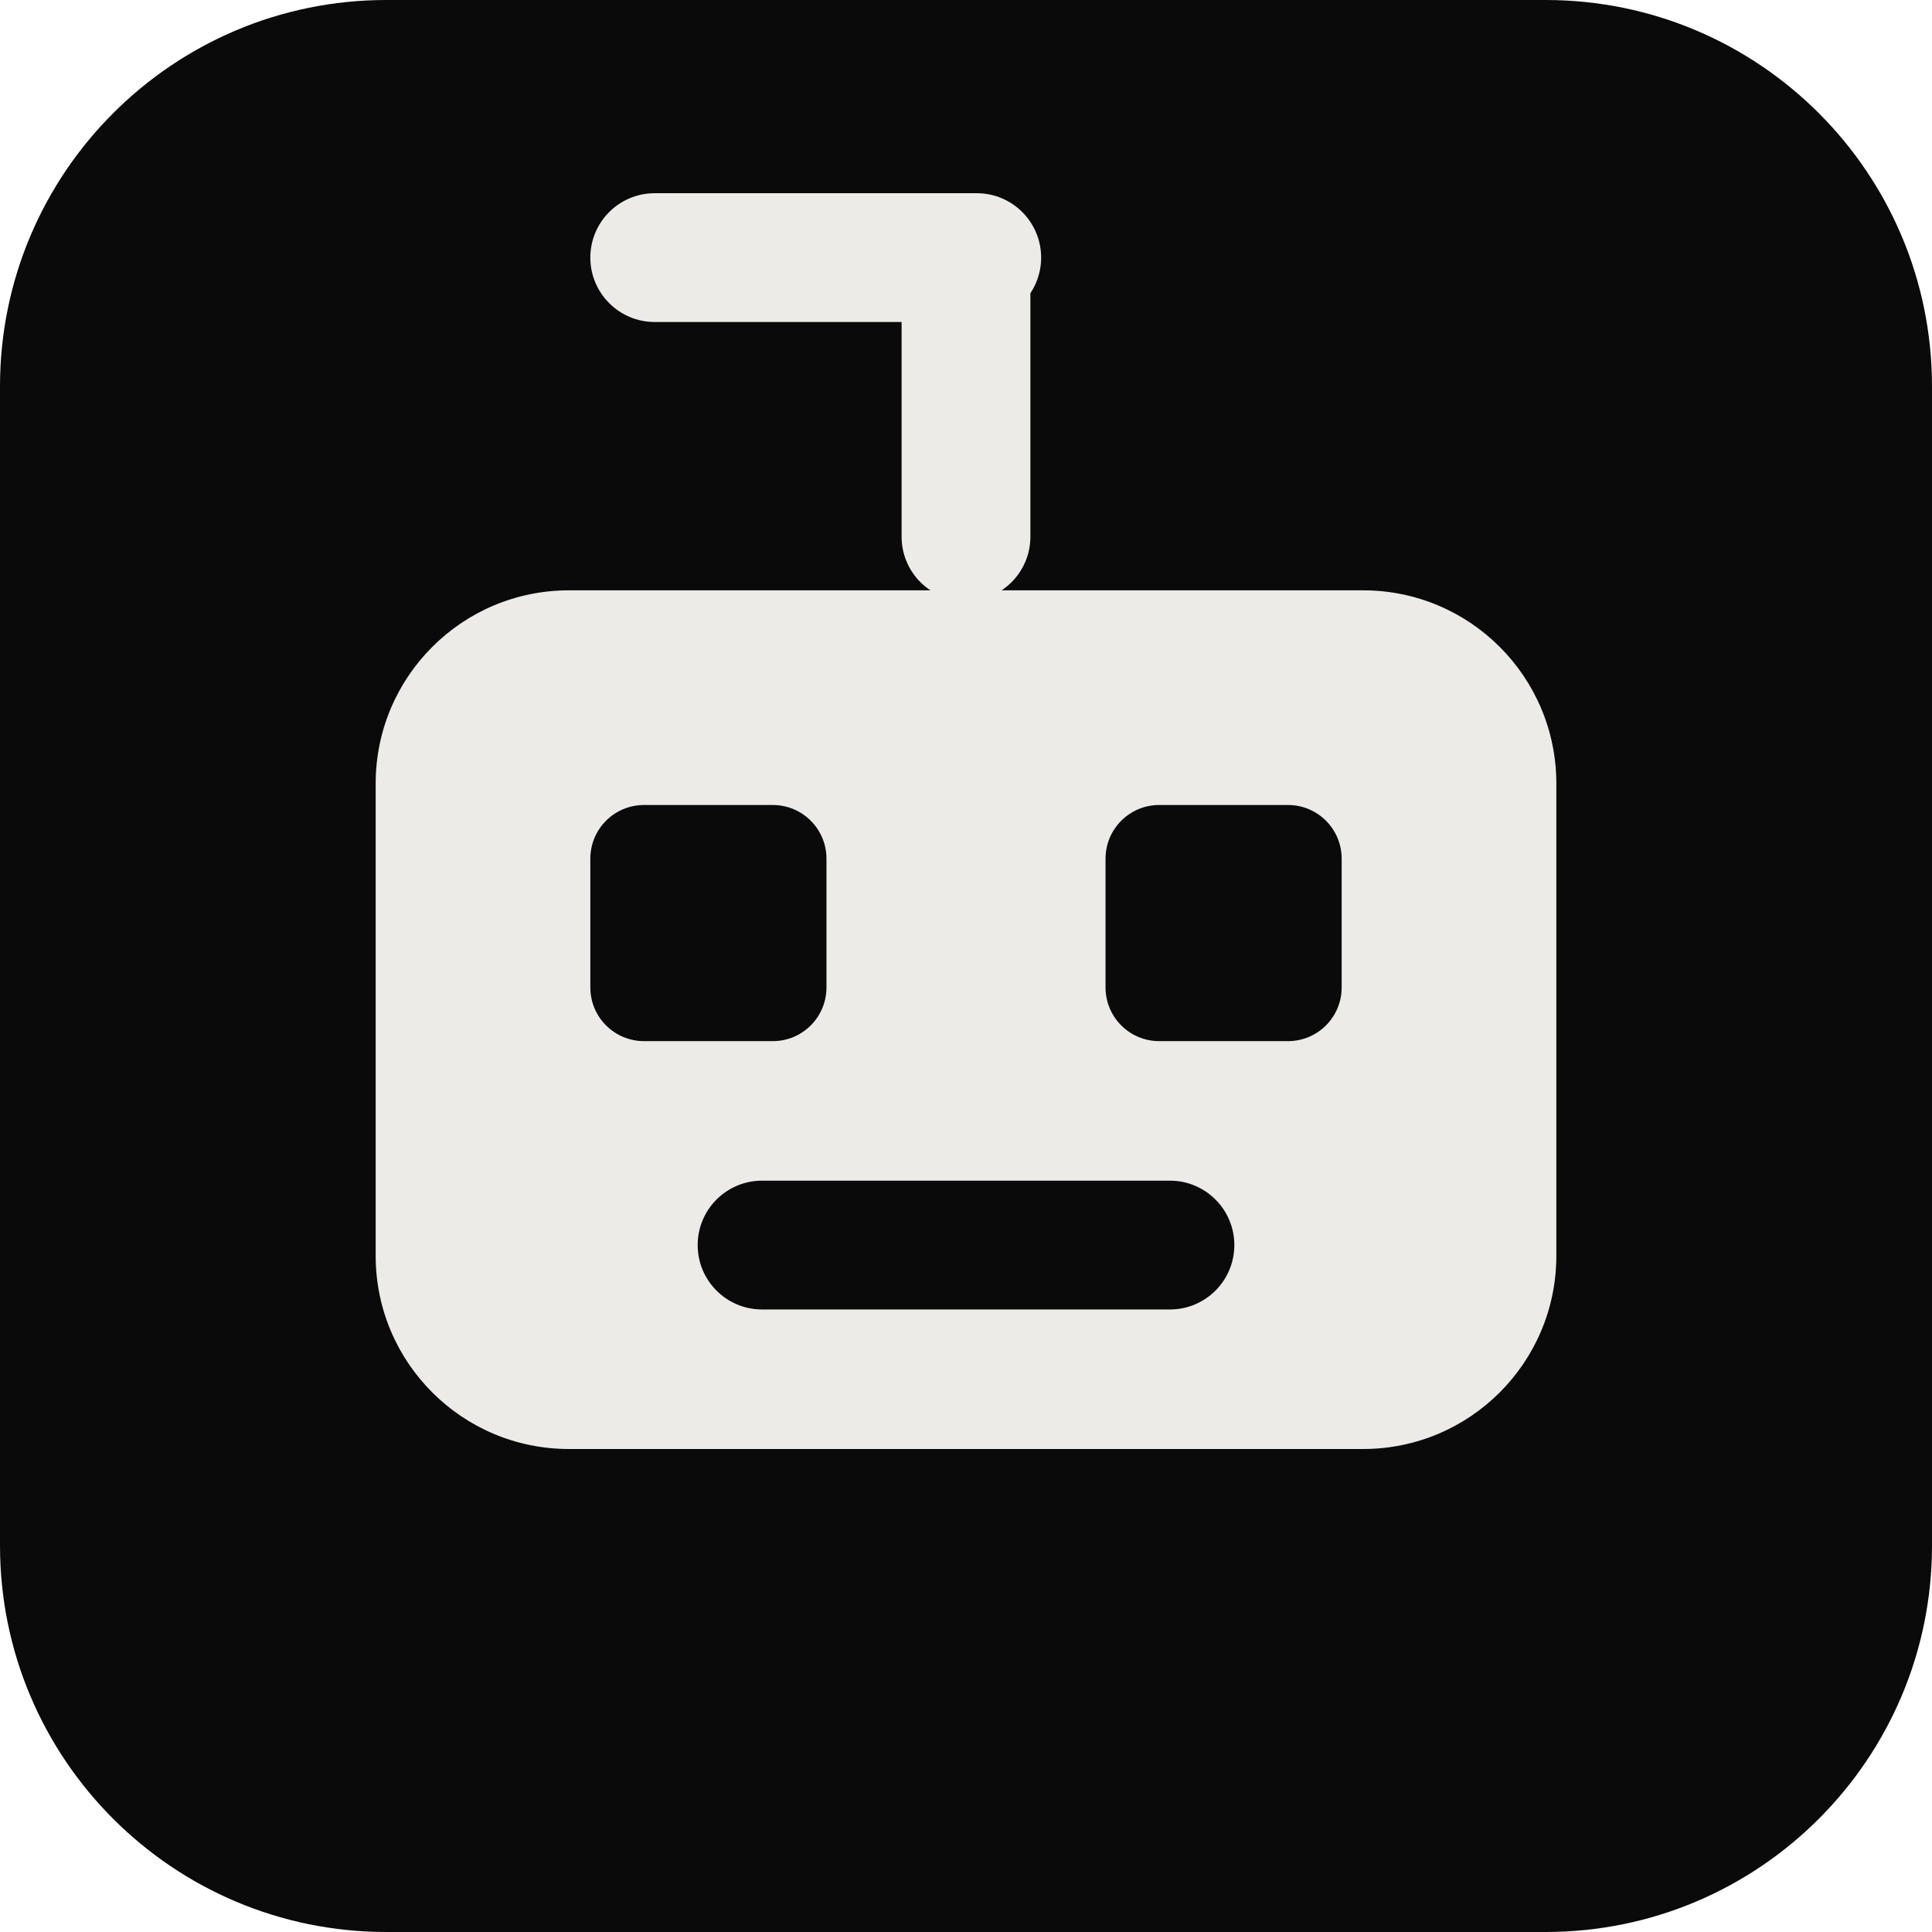
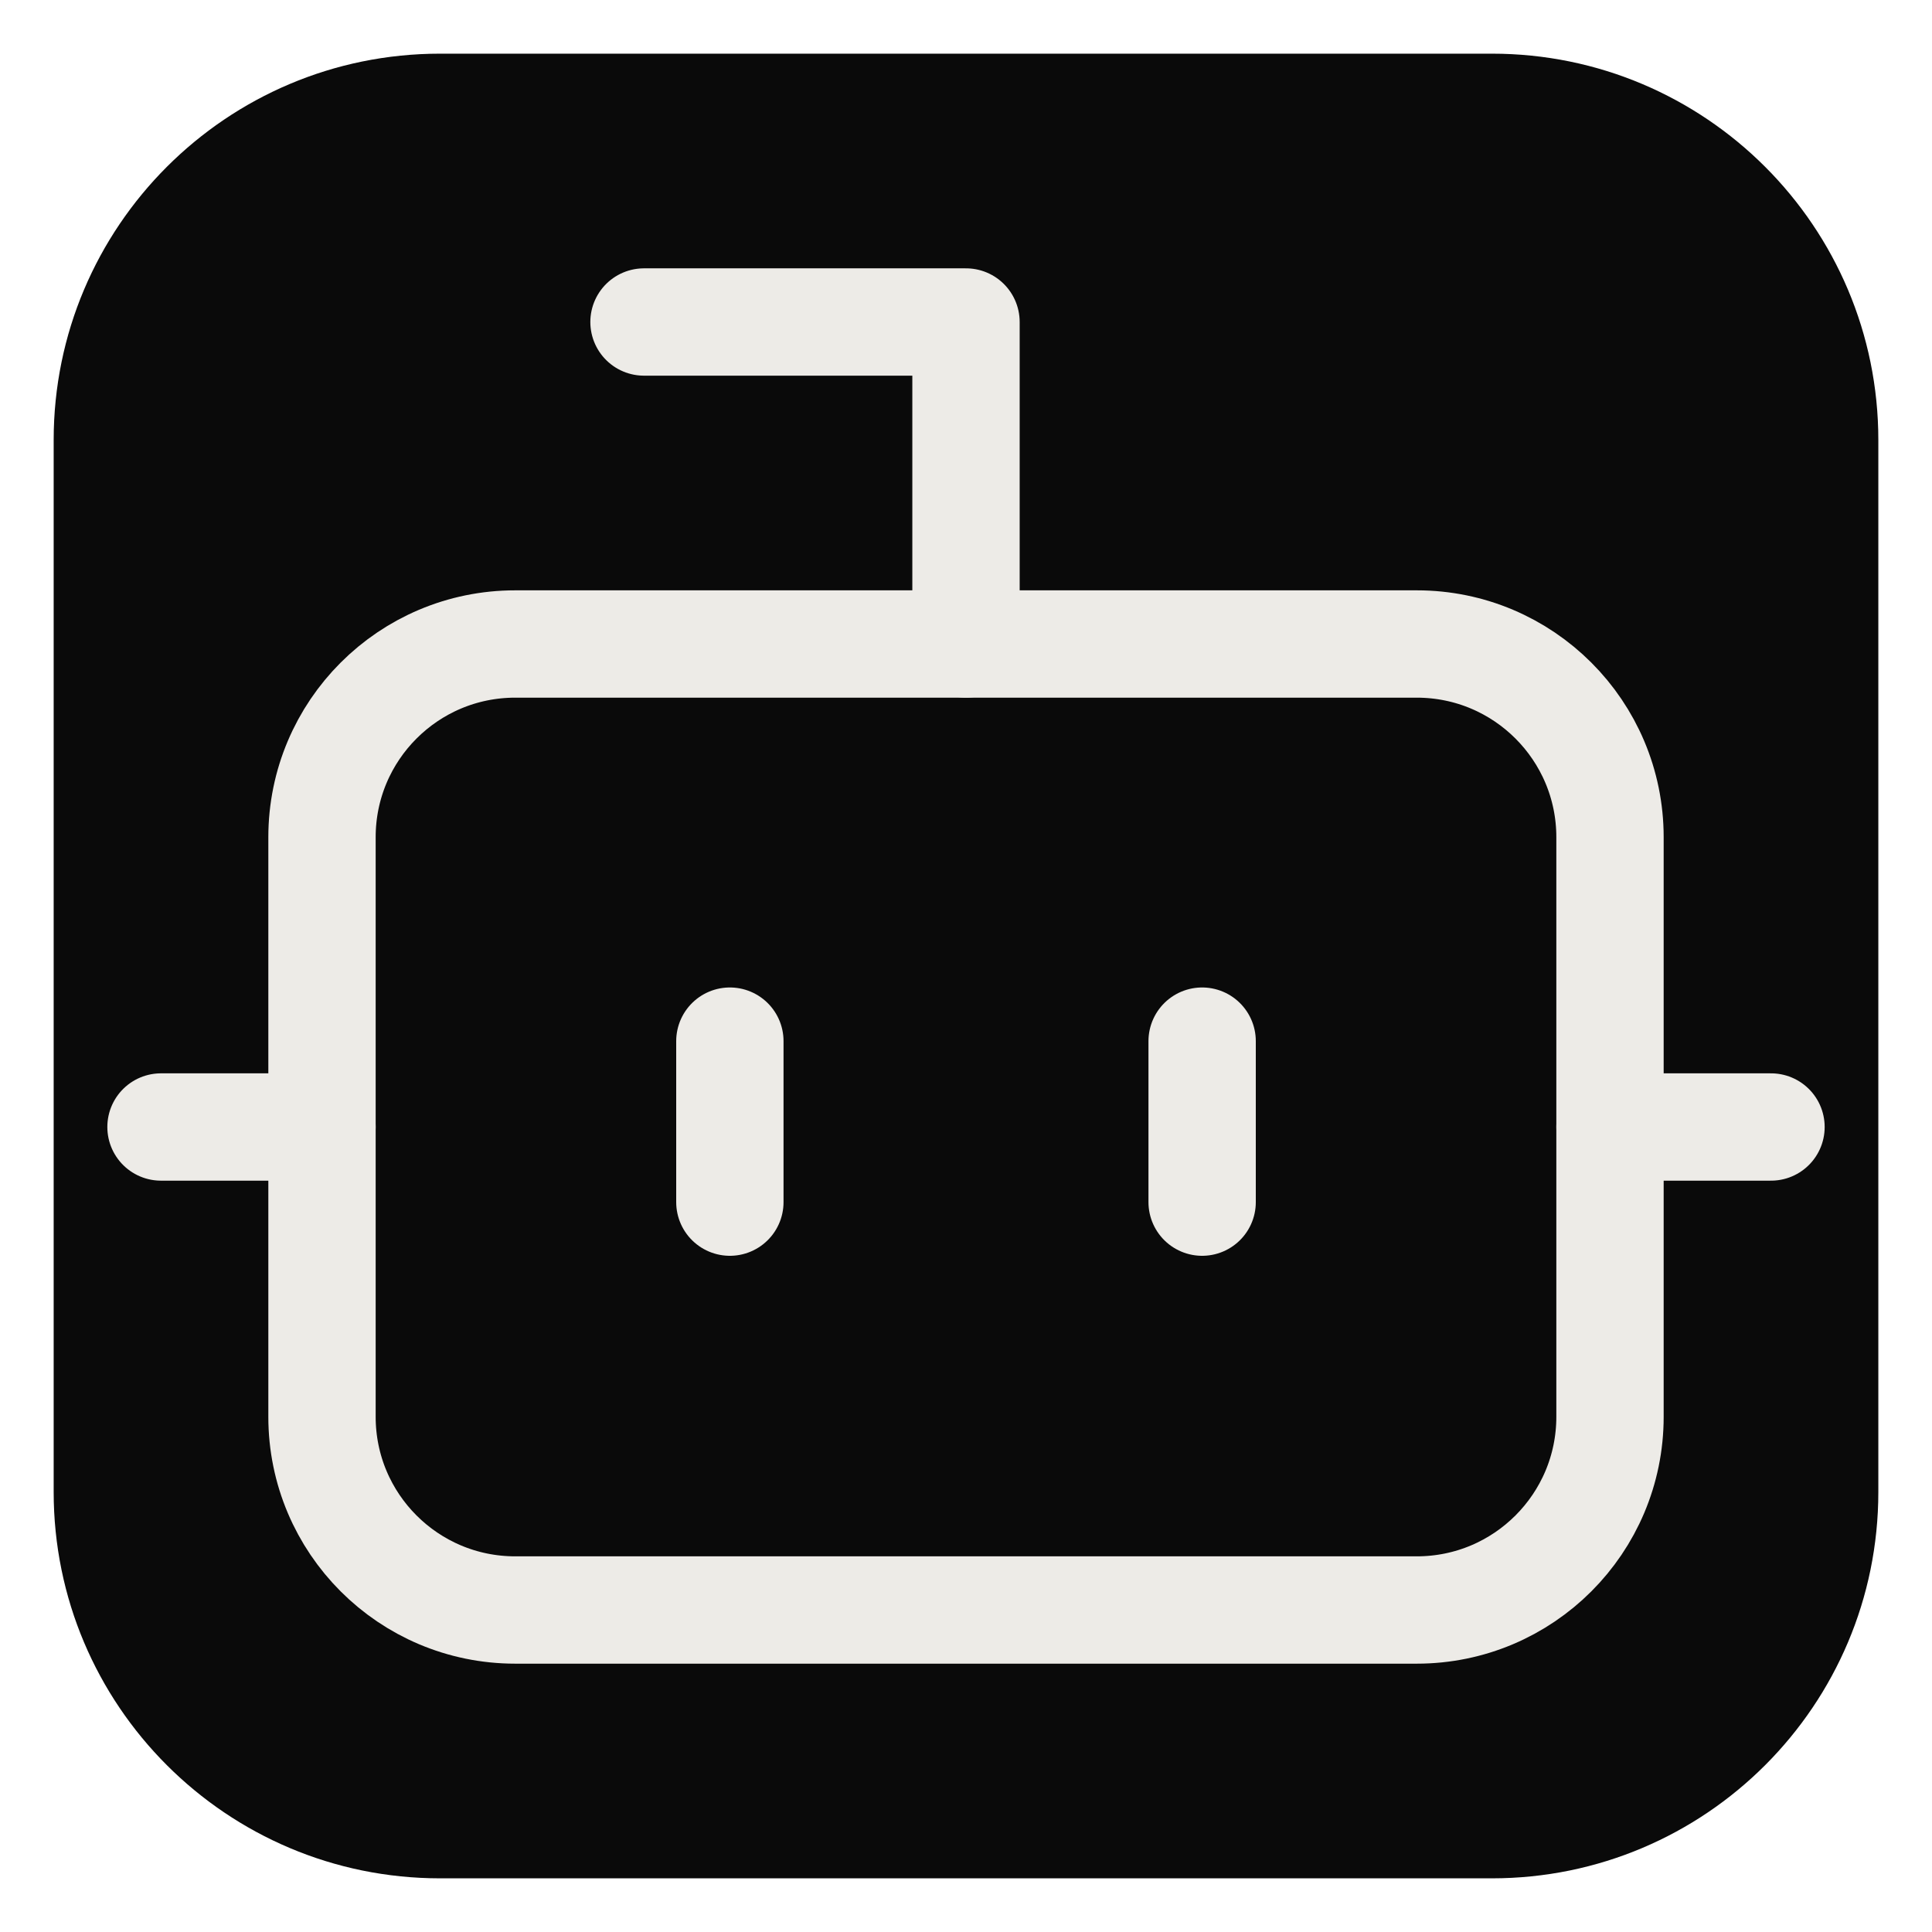
- <svg xmlns="http://www.w3.org/2000/svg" viewBox="0 0 180 180">
-   <rect width="180" height="180" rx="36" fill="#0a0a0a" />
-   <rect x="35" y="55" width="110" height="80" rx="18" fill="#EDEBE7" />
-   <rect x="55" y="75" width="22" height="22" rx="5" fill="#0a0a0a" />
-   <rect x="103" y="75" width="22" height="22" rx="5" fill="#0a0a0a" />
-   <rect x="65" y="110" width="50" height="12" rx="6" fill="#0a0a0a" />
-   <rect x="84" y="20" width="12" height="36" rx="6" fill="#EDEBE7" />
-   <rect x="55" y="18" width="42" height="12" rx="6" fill="#EDEBE7" />
+ <svg xmlns="http://www.w3.org/2000/svg" viewBox="0 0 180 180" fill="none" stroke="#EDEBE7" stroke-width="10" stroke-linecap="round" stroke-linejoin="round">
+   <rect x="5" y="5" width="170" height="170" rx="36" fill="#0a0a0a" stroke="none" />
+   <path d="M90 60V30H60" fill="none" stroke="#EDEBE7" stroke-width="10" />
+   <rect x="30" y="60" width="120" height="90" rx="18" fill="none" stroke="#EDEBE7" stroke-width="10" />
+   <path d="M15 105h15" fill="none" stroke="#EDEBE7" stroke-width="10" />
+   <path d="M150 105h15" fill="none" stroke="#EDEBE7" stroke-width="10" />
+   <path d="M112 97v15" fill="none" stroke="#EDEBE7" stroke-width="10" />
+   <path d="M68 97v15" fill="none" stroke="#EDEBE7" stroke-width="10" />
</svg>
